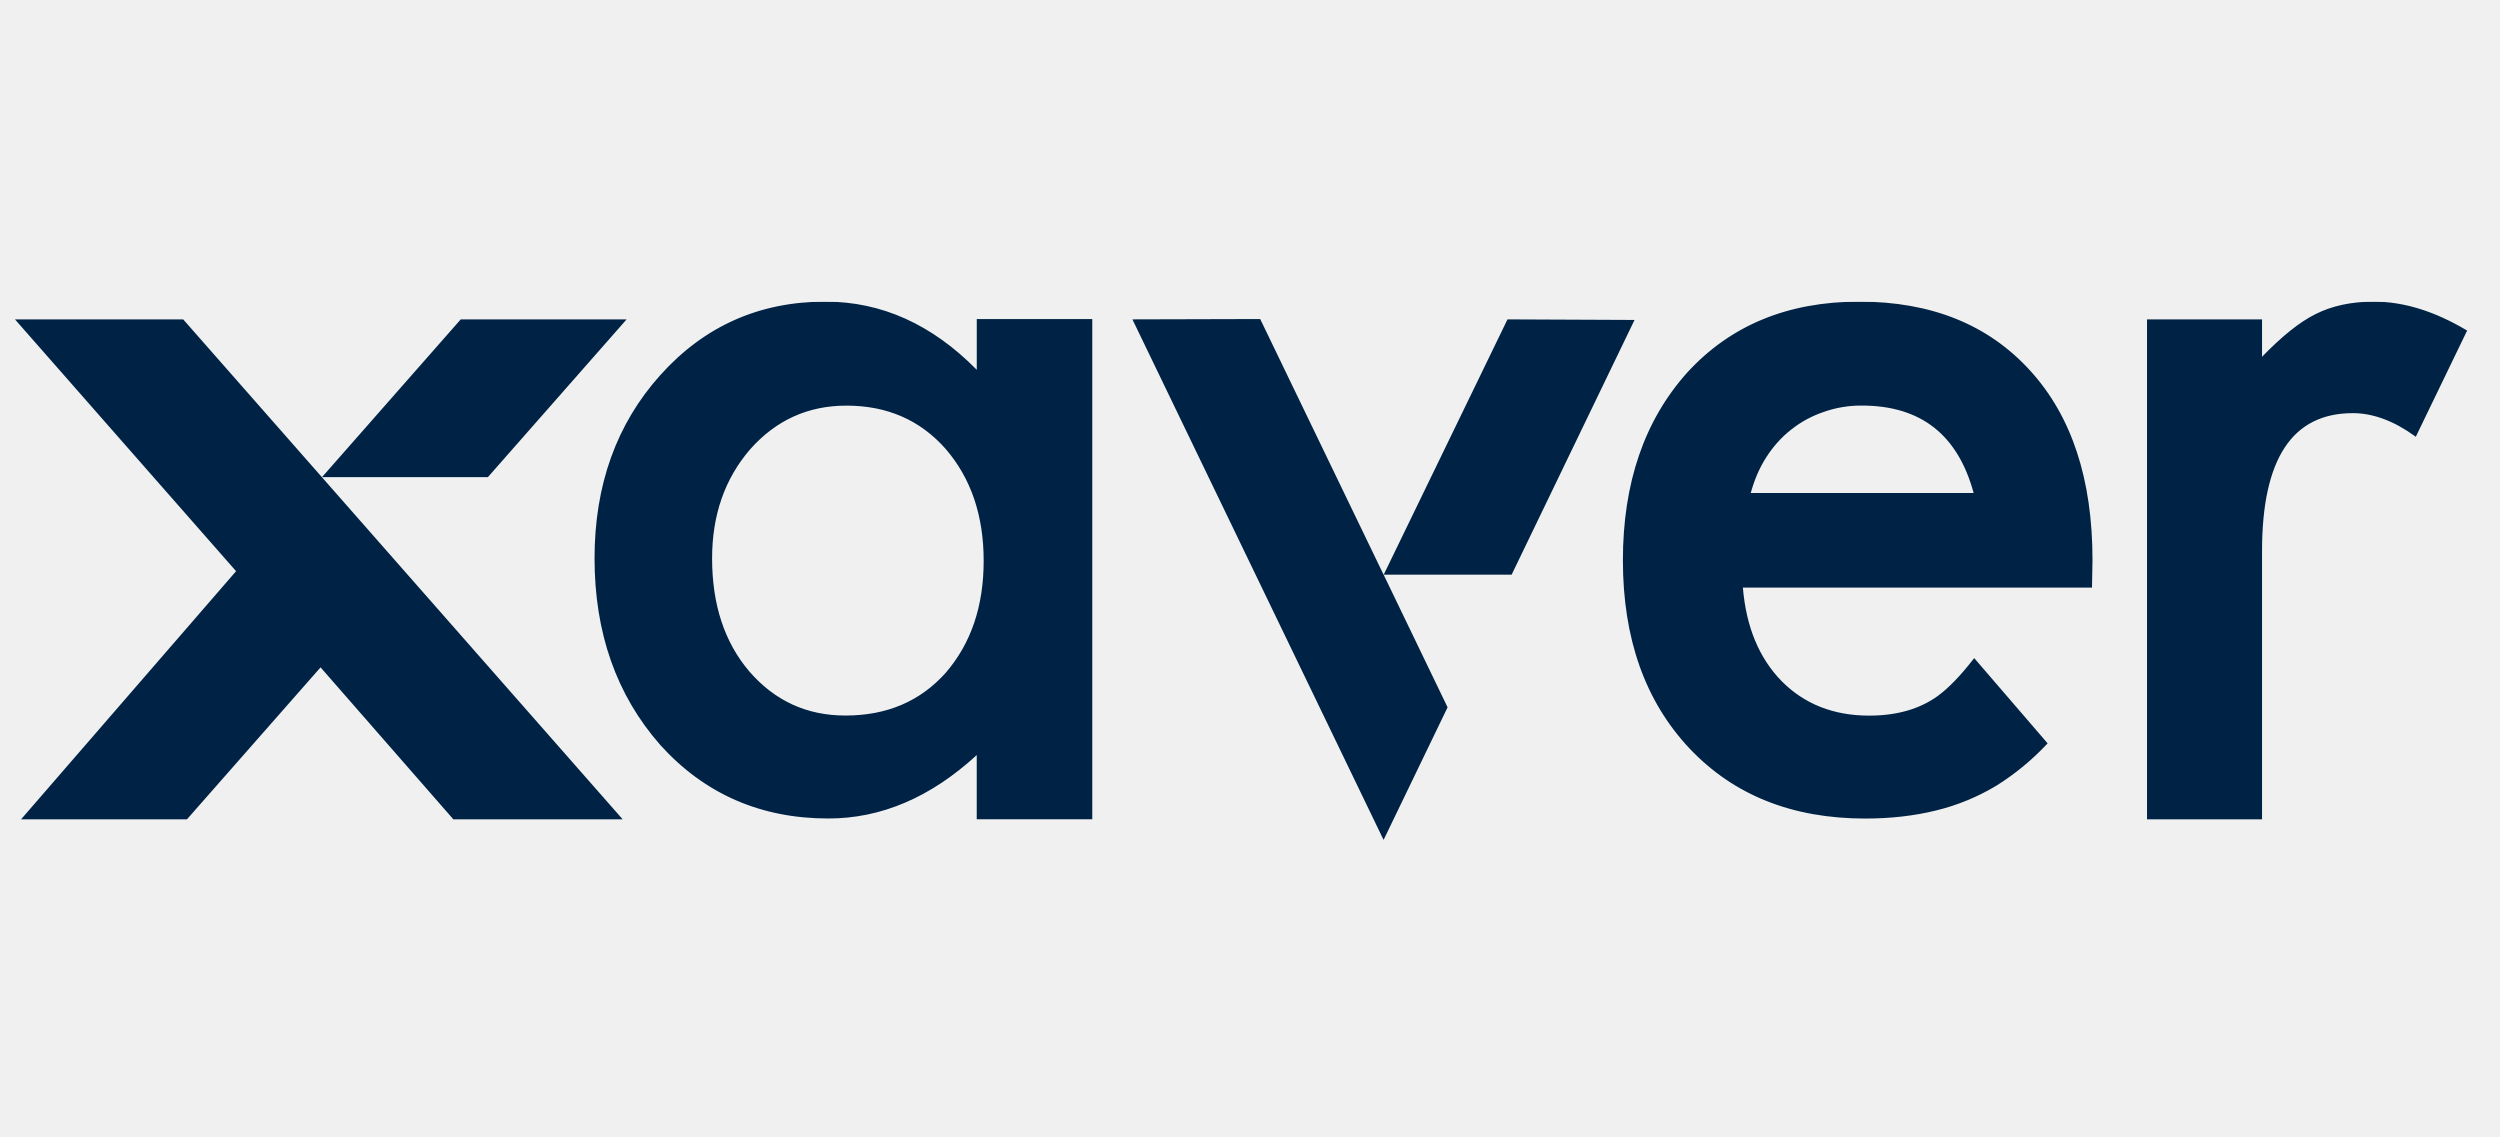
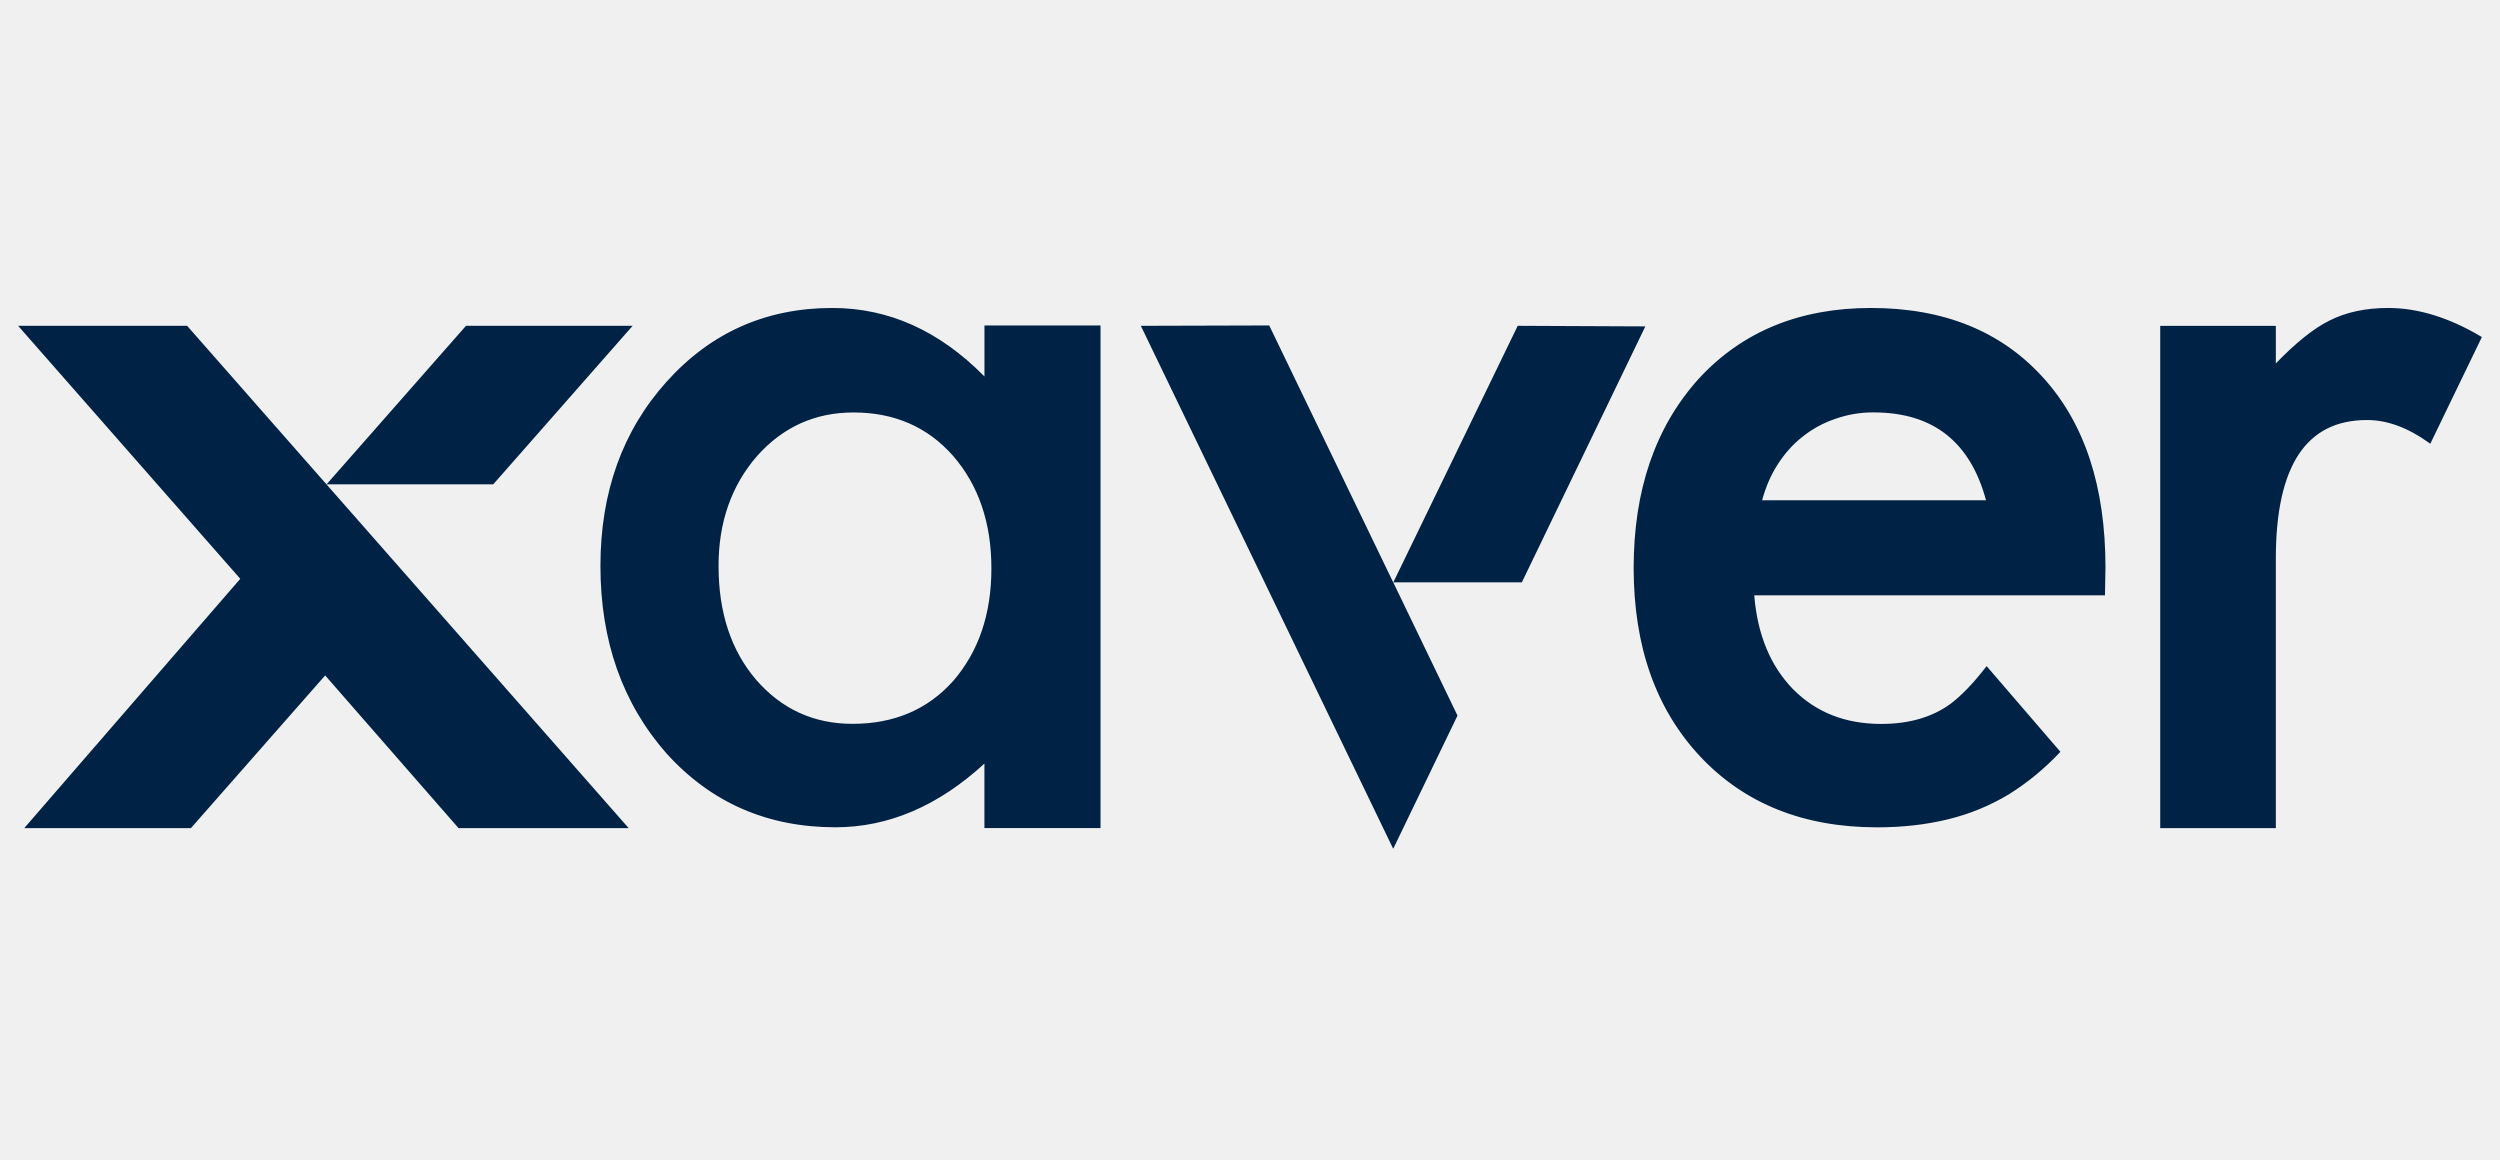
- <svg xmlns="http://www.w3.org/2000/svg" width="88" height="40" viewBox="0 0 88 40" fill="none">
-   <mask id="mask0_15940_29208" style="mask-type:luminance" maskUnits="userSpaceOnUse" x="0" y="10" width="87" height="20">
-     <path d="M0.527 10.617H86.843V29.565H0.527V10.617Z" fill="white" />
+ <svg xmlns="http://www.w3.org/2000/svg" width="138" height="64" viewBox="0 0 138 64" fill="none">
+   <mask id="mask0_17171_1786" style="mask-type:luminance" maskUnits="userSpaceOnUse" x="1" y="17" width="136" height="30">
+     <path d="M1 17H137V46.854H1V17Z" fill="white" />
  </mask>
-   <g mask="url(#mask0_15940_29208)">
-     <path d="M29.054 10.617C26.73 10.617 24.793 11.479 23.246 13.2C21.7 14.921 20.928 17.075 20.928 19.653C20.928 22.279 21.7 24.471 23.246 26.228C24.804 27.949 26.777 28.811 29.16 28.811C31.023 28.811 32.763 28.064 34.381 26.579V28.838H38.448V11.23H34.382V13.017C32.808 11.418 31.032 10.617 29.054 10.617ZM26.409 15.811C27.317 14.789 28.444 14.278 29.793 14.278C31.225 14.278 32.385 14.784 33.28 15.794C34.177 16.829 34.625 18.143 34.625 19.741C34.625 21.339 34.18 22.654 33.283 23.689C32.388 24.687 31.216 25.187 29.76 25.187C28.399 25.187 27.272 24.669 26.377 23.636C25.505 22.614 25.066 21.287 25.066 19.654C25.066 18.126 25.515 16.846 26.409 15.811ZM65.444 10.617C62.934 10.617 60.915 11.449 59.392 13.112C57.88 14.798 57.126 17.005 57.126 19.724C57.126 22.466 57.902 24.671 59.461 26.335C61.019 27.989 63.086 28.813 65.655 28.813C66.549 28.813 67.381 28.718 68.148 28.529C68.903 28.346 69.626 28.047 70.29 27.645C70.936 27.238 71.527 26.751 72.049 26.195L72.077 26.167L69.492 23.165L69.459 23.207C69.01 23.786 68.596 24.212 68.217 24.493C67.579 24.956 66.773 25.19 65.796 25.19C64.538 25.19 63.511 24.782 62.708 23.971C61.917 23.156 61.463 22.061 61.35 20.683H73.638L73.656 19.709C73.656 16.874 72.926 14.65 71.461 13.045C69.987 11.424 67.98 10.617 65.444 10.617ZM64.192 14.501C64.622 14.349 65.076 14.273 65.533 14.276C66.582 14.276 67.432 14.537 68.088 15.057C68.735 15.57 69.196 16.334 69.472 17.354H61.626C61.754 16.887 61.934 16.47 62.169 16.102C62.413 15.72 62.703 15.394 63.042 15.128C63.389 14.851 63.774 14.643 64.192 14.501ZM86.843 11.636C85.706 10.956 84.612 10.617 83.561 10.617C82.768 10.617 82.08 10.765 81.498 11.061C80.947 11.335 80.323 11.836 79.624 12.559V11.243H75.575V28.84H79.624V19.39C79.624 17.761 79.895 16.55 80.426 15.746C80.957 14.945 81.752 14.543 82.819 14.543C83.523 14.543 84.251 14.809 84.994 15.344L85.036 15.374M44.359 11.23L39.861 11.242L48.702 29.565L50.955 24.898L44.359 11.23ZM50.957 24.895L48.704 20.229H53.209L57.536 11.262L53.064 11.242L48.706 20.229M6.448 11.242H0.527L8.31 20.106L0.742 28.84H6.581L11.284 23.491L15.958 28.84H21.918L6.448 11.242ZM17.173 16.796L22.057 11.242H16.218L11.334 16.796H17.173Z" fill="#002345" />
+   <g mask="url(#mask0_17171_1786)">
+     <path d="M45.946 17C42.284 17 39.233 18.358 36.796 21.07C34.36 23.782 33.144 27.175 33.144 31.237C33.144 35.375 34.36 38.828 36.796 41.596C39.251 44.308 42.359 45.666 46.114 45.666C49.05 45.666 51.791 44.489 54.34 42.15V45.709H60.749V17.965H54.342V20.782C51.862 18.262 49.063 17 45.946 17ZM41.78 25.183C43.21 23.573 44.986 22.768 47.111 22.768C49.368 22.768 51.196 23.564 52.605 25.157C54.018 26.787 54.725 28.858 54.725 31.376C54.725 33.894 54.023 35.965 52.61 37.596C51.201 39.168 49.353 39.956 47.059 39.956C44.915 39.956 43.138 39.14 41.729 37.513C40.355 35.902 39.664 33.811 39.664 31.238C39.664 28.83 40.37 26.814 41.78 25.183ZM103.284 17C99.328 17 96.147 18.31 93.747 20.931C91.365 23.588 90.178 27.064 90.178 31.348C90.178 35.669 91.4 39.143 93.856 41.765C96.311 44.371 99.569 45.669 103.615 45.669C105.025 45.669 106.335 45.52 107.544 45.222C108.734 44.933 109.872 44.463 110.92 43.828C111.936 43.188 112.868 42.42 113.691 41.545L113.734 41.5L109.661 36.77L109.609 36.836C108.903 37.748 108.249 38.42 107.652 38.863C106.647 39.593 105.377 39.961 103.838 39.961C101.856 39.961 100.237 39.319 98.973 38.04C97.726 36.757 97.011 35.032 96.834 32.861H116.194L116.222 31.325C116.222 26.858 115.072 23.354 112.764 20.825C110.442 18.27 107.279 17 103.284 17ZM101.31 23.12C101.988 22.88 102.703 22.759 103.423 22.765C105.076 22.765 106.415 23.176 107.45 23.996C108.468 24.803 109.195 26.008 109.629 27.615H97.268C97.469 26.878 97.752 26.221 98.124 25.643C98.507 25.041 98.965 24.526 99.499 24.107C100.046 23.671 100.652 23.342 101.31 23.12ZM137 18.605C135.209 17.534 133.484 17 131.829 17C130.58 17 129.495 17.232 128.578 17.7C127.711 18.131 126.727 18.921 125.626 20.06V17.987H119.245V45.713H125.626V30.822C125.626 28.256 126.052 26.348 126.89 25.08C127.725 23.818 128.978 23.185 130.659 23.185C131.769 23.185 132.915 23.604 134.086 24.447L134.152 24.495M70.061 17.965L62.974 17.985L76.905 46.854L80.454 39.501L70.061 17.965ZM80.457 39.496L76.908 32.144H84.006L90.823 18.017L83.778 17.985L76.911 32.144M10.329 17.985H1L13.263 31.95L1.338 45.713H10.538L17.949 37.284L25.312 45.713H34.703L10.329 17.985ZM27.226 26.736L34.922 17.985H25.722L18.026 26.736H27.226Z" fill="#002345" />
  </g>
</svg>
